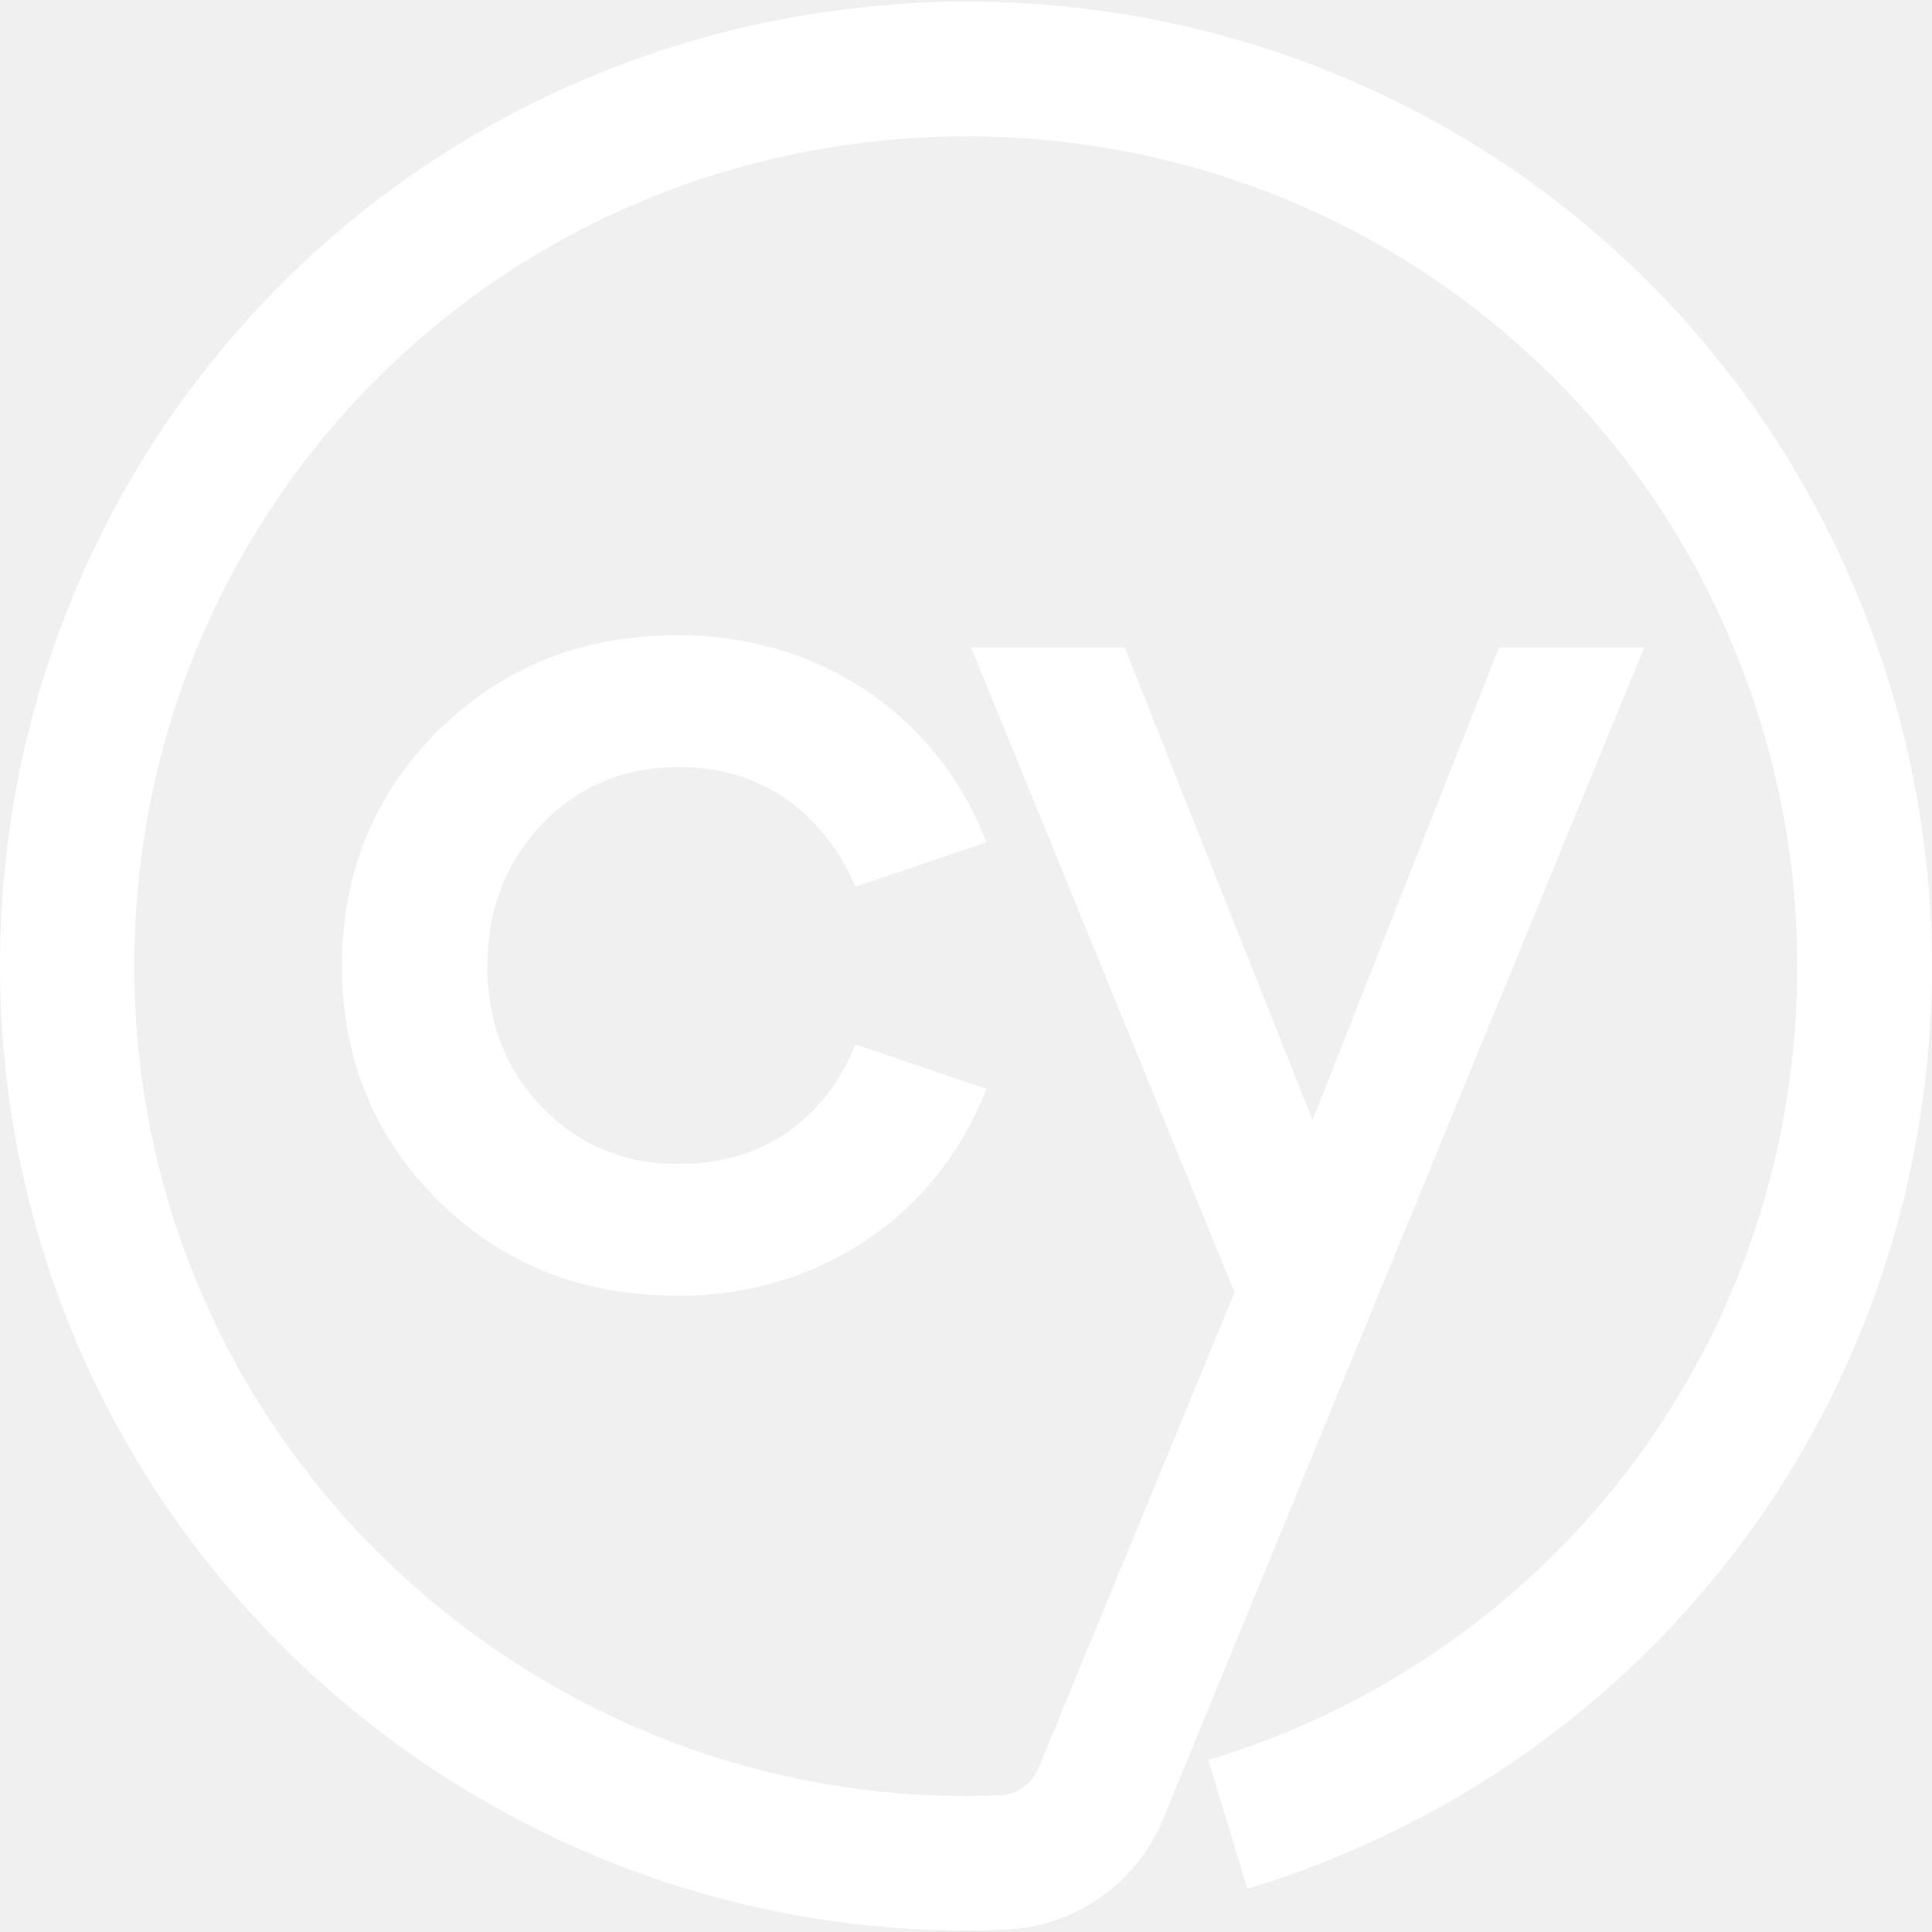
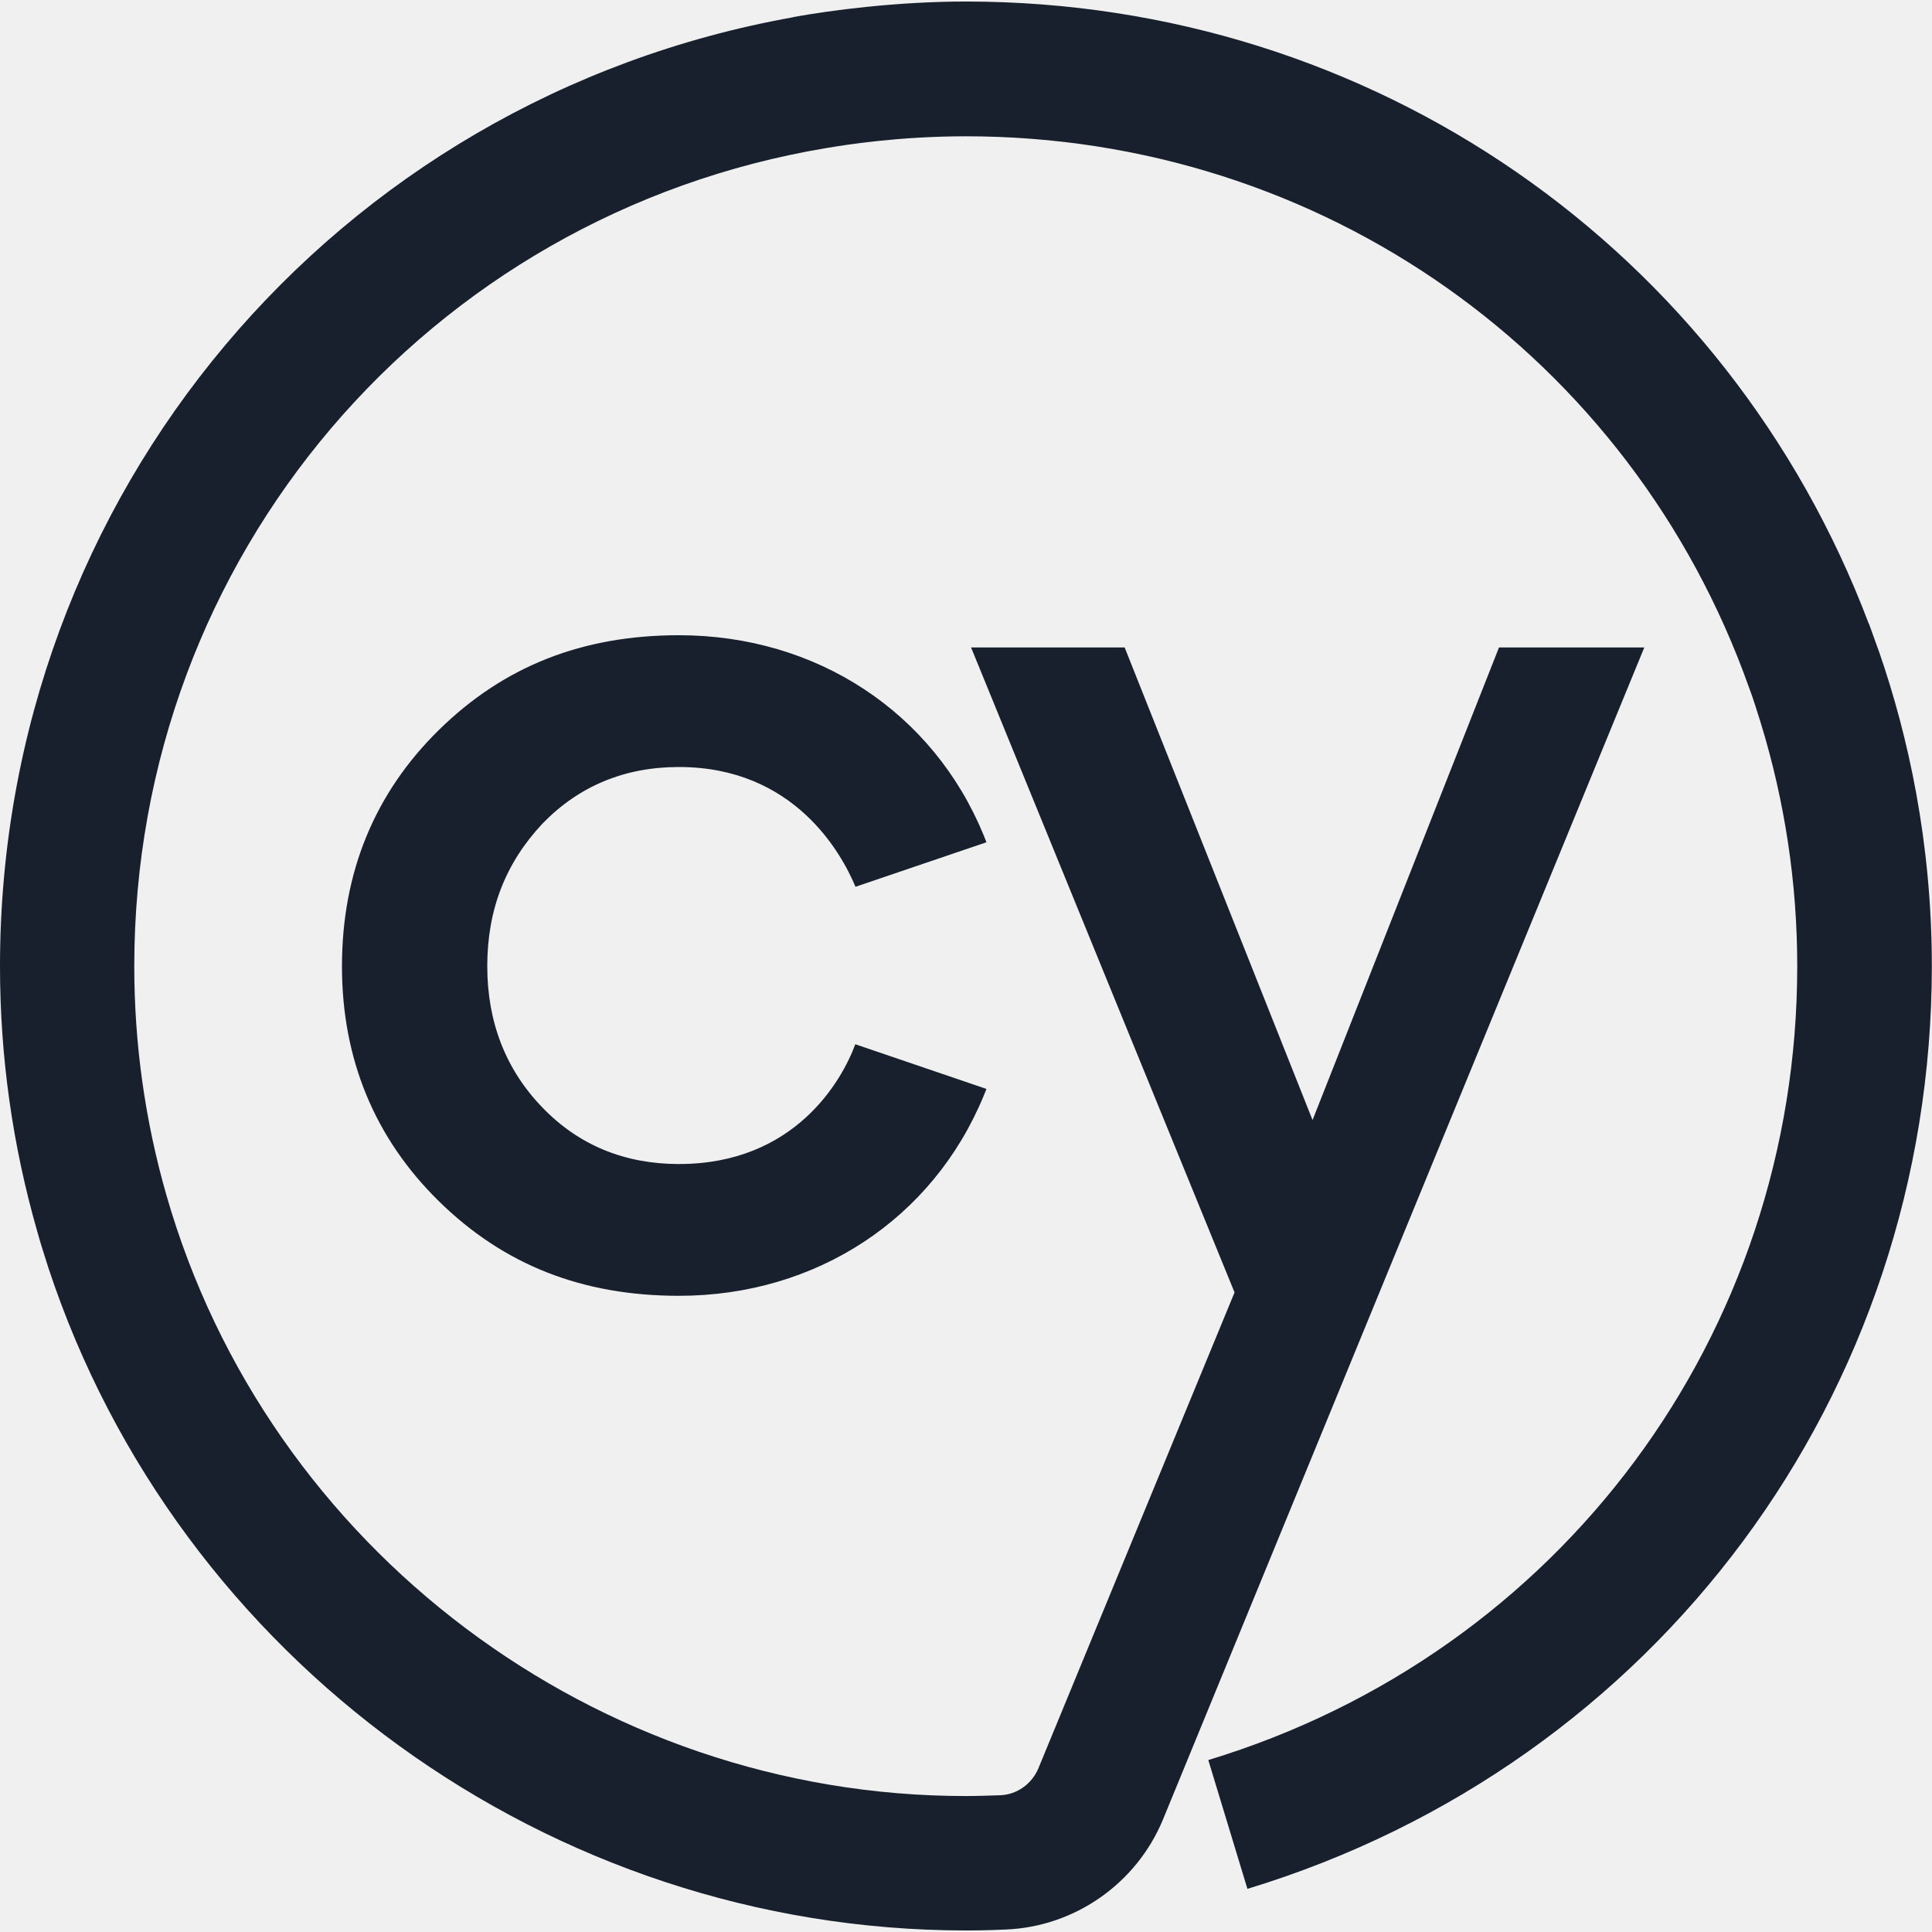
- <svg xmlns="http://www.w3.org/2000/svg" fill="#FFFFFF" role="img" viewBox="0 0 24 24">
+ <svg xmlns="http://www.w3.org/2000/svg" fill="#17202C" role="img" viewBox="0 0 24 24">
  <path d="M11.998.019c-.864 0-1.682.11-2.144.193v.002C4.173 1.228 0 6.137 0 12.002c0 1.127.157 2.233.465 3.303.039.145.091.299.137.447 1.607 4.865 6.224 8.226 11.393 8.229.065 0 .252-0.0.502-.012.856-.035 1.623-.573 1.951-1.369l.474-1.154L20.426 8.043H18.621l-2.316 5.871-2.334-5.871h-1.908l3.273 8.012c-.811 1.97-1.625 3.939-2.436 5.91-.081.195-.266.328-.473.336-.144.005-.285.01-.432.01-4.585 0-8.667-3.07-9.928-7.465a10.306 10.306 0 0 1-.399-2.844c0-5.089 3.652-9.34 8.604-10.164.221-.037.888-.145 1.725-.145 4.417 0 8.269 2.732 9.73 6.848.056.144.098.293.146.44.299.975.453 1.989.453 3.022 0 4.57-2.941 8.533-7.316 9.861l.486 1.6c5.085-1.546 8.499-6.152 8.502-11.459 0-1.549-.298-2.871-.65-3.893-.043-.121-.087-.242-.131-.363h-.002C21.458 3.095 17.044.019 11.998.019ZM8.434 7.891c-1.2 0-2.175.385-2.981 1.176-.801.786-1.205 1.774-1.205 2.936 0 1.154.407 2.137 1.205 2.92.806.791 1.781 1.174 2.981 1.174 1.705 0 3.156-.955 3.787-2.488l.033-.082-1.629-.555c-.168.456-.755 1.488-2.191 1.488-.674 0-1.244-.234-1.693-.699-.457-.47-.688-1.063-.688-1.758 0-.7.225-1.281.688-1.774.452-.465 1.019-.701 1.693-.701 1.438 0 2.024 1.081 2.193 1.488l1.627-.553-.033-.084c-.629-1.536-2.082-2.488-3.787-2.488Z" />
</svg>
